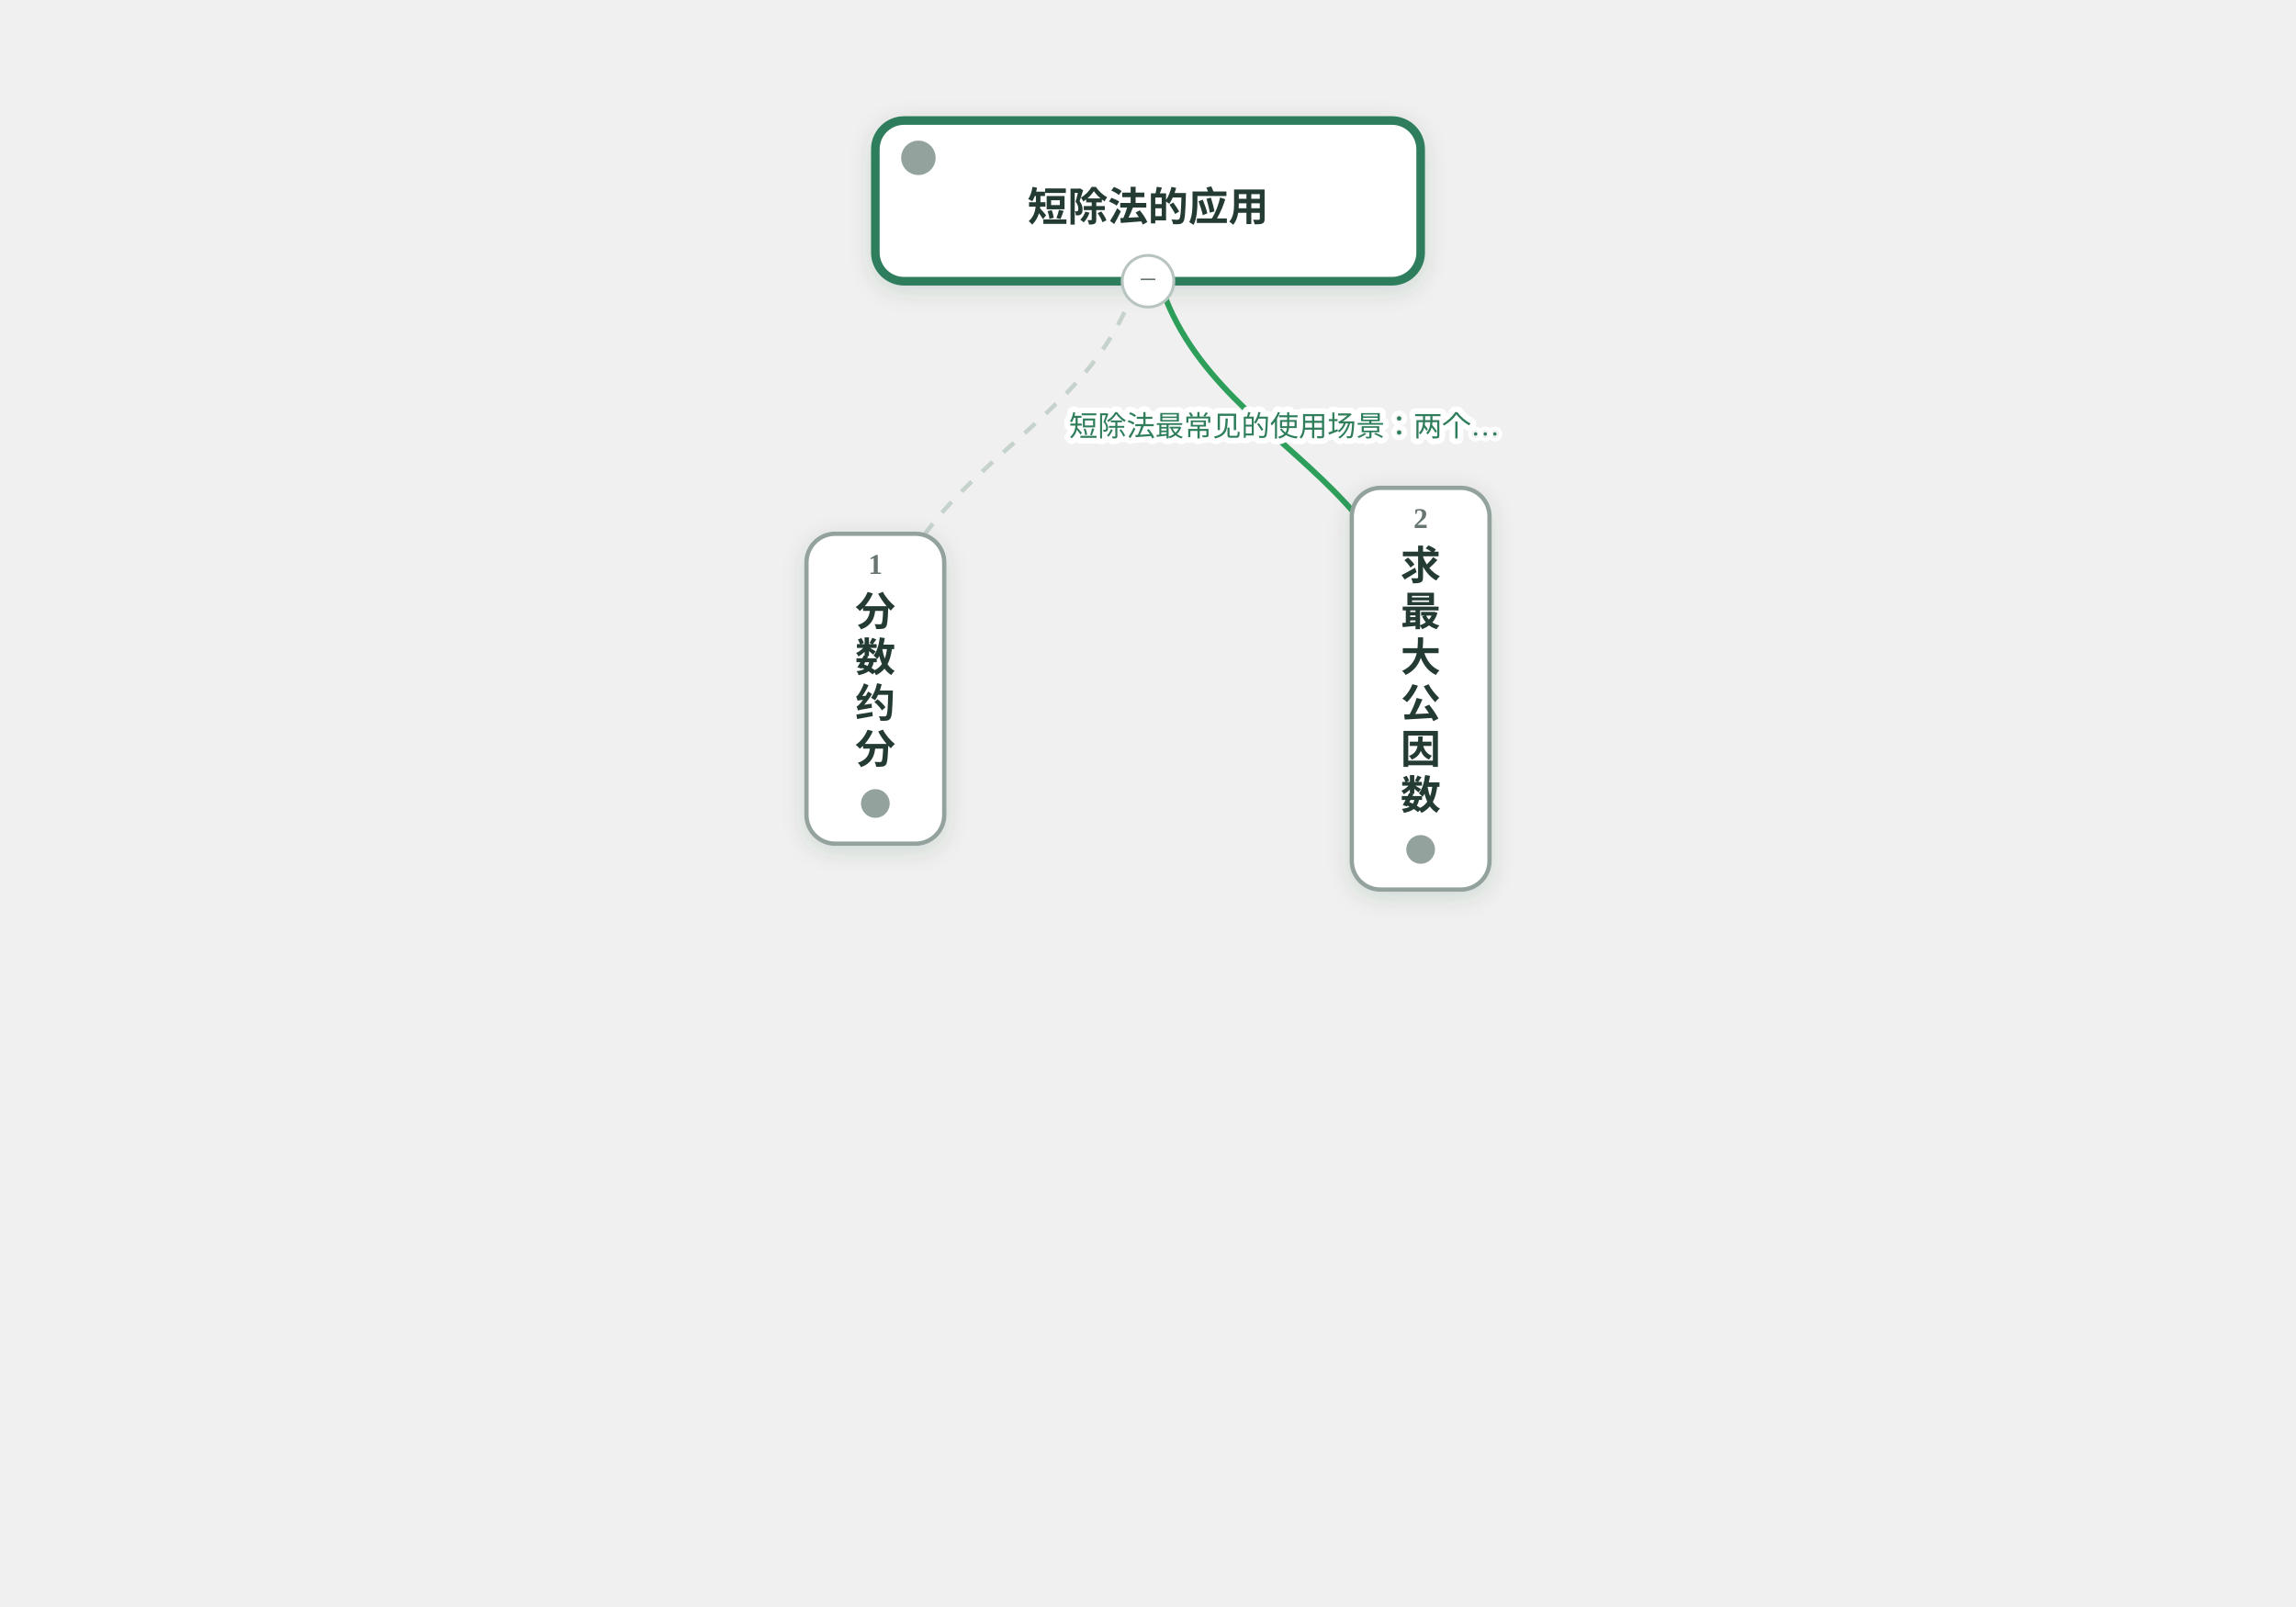
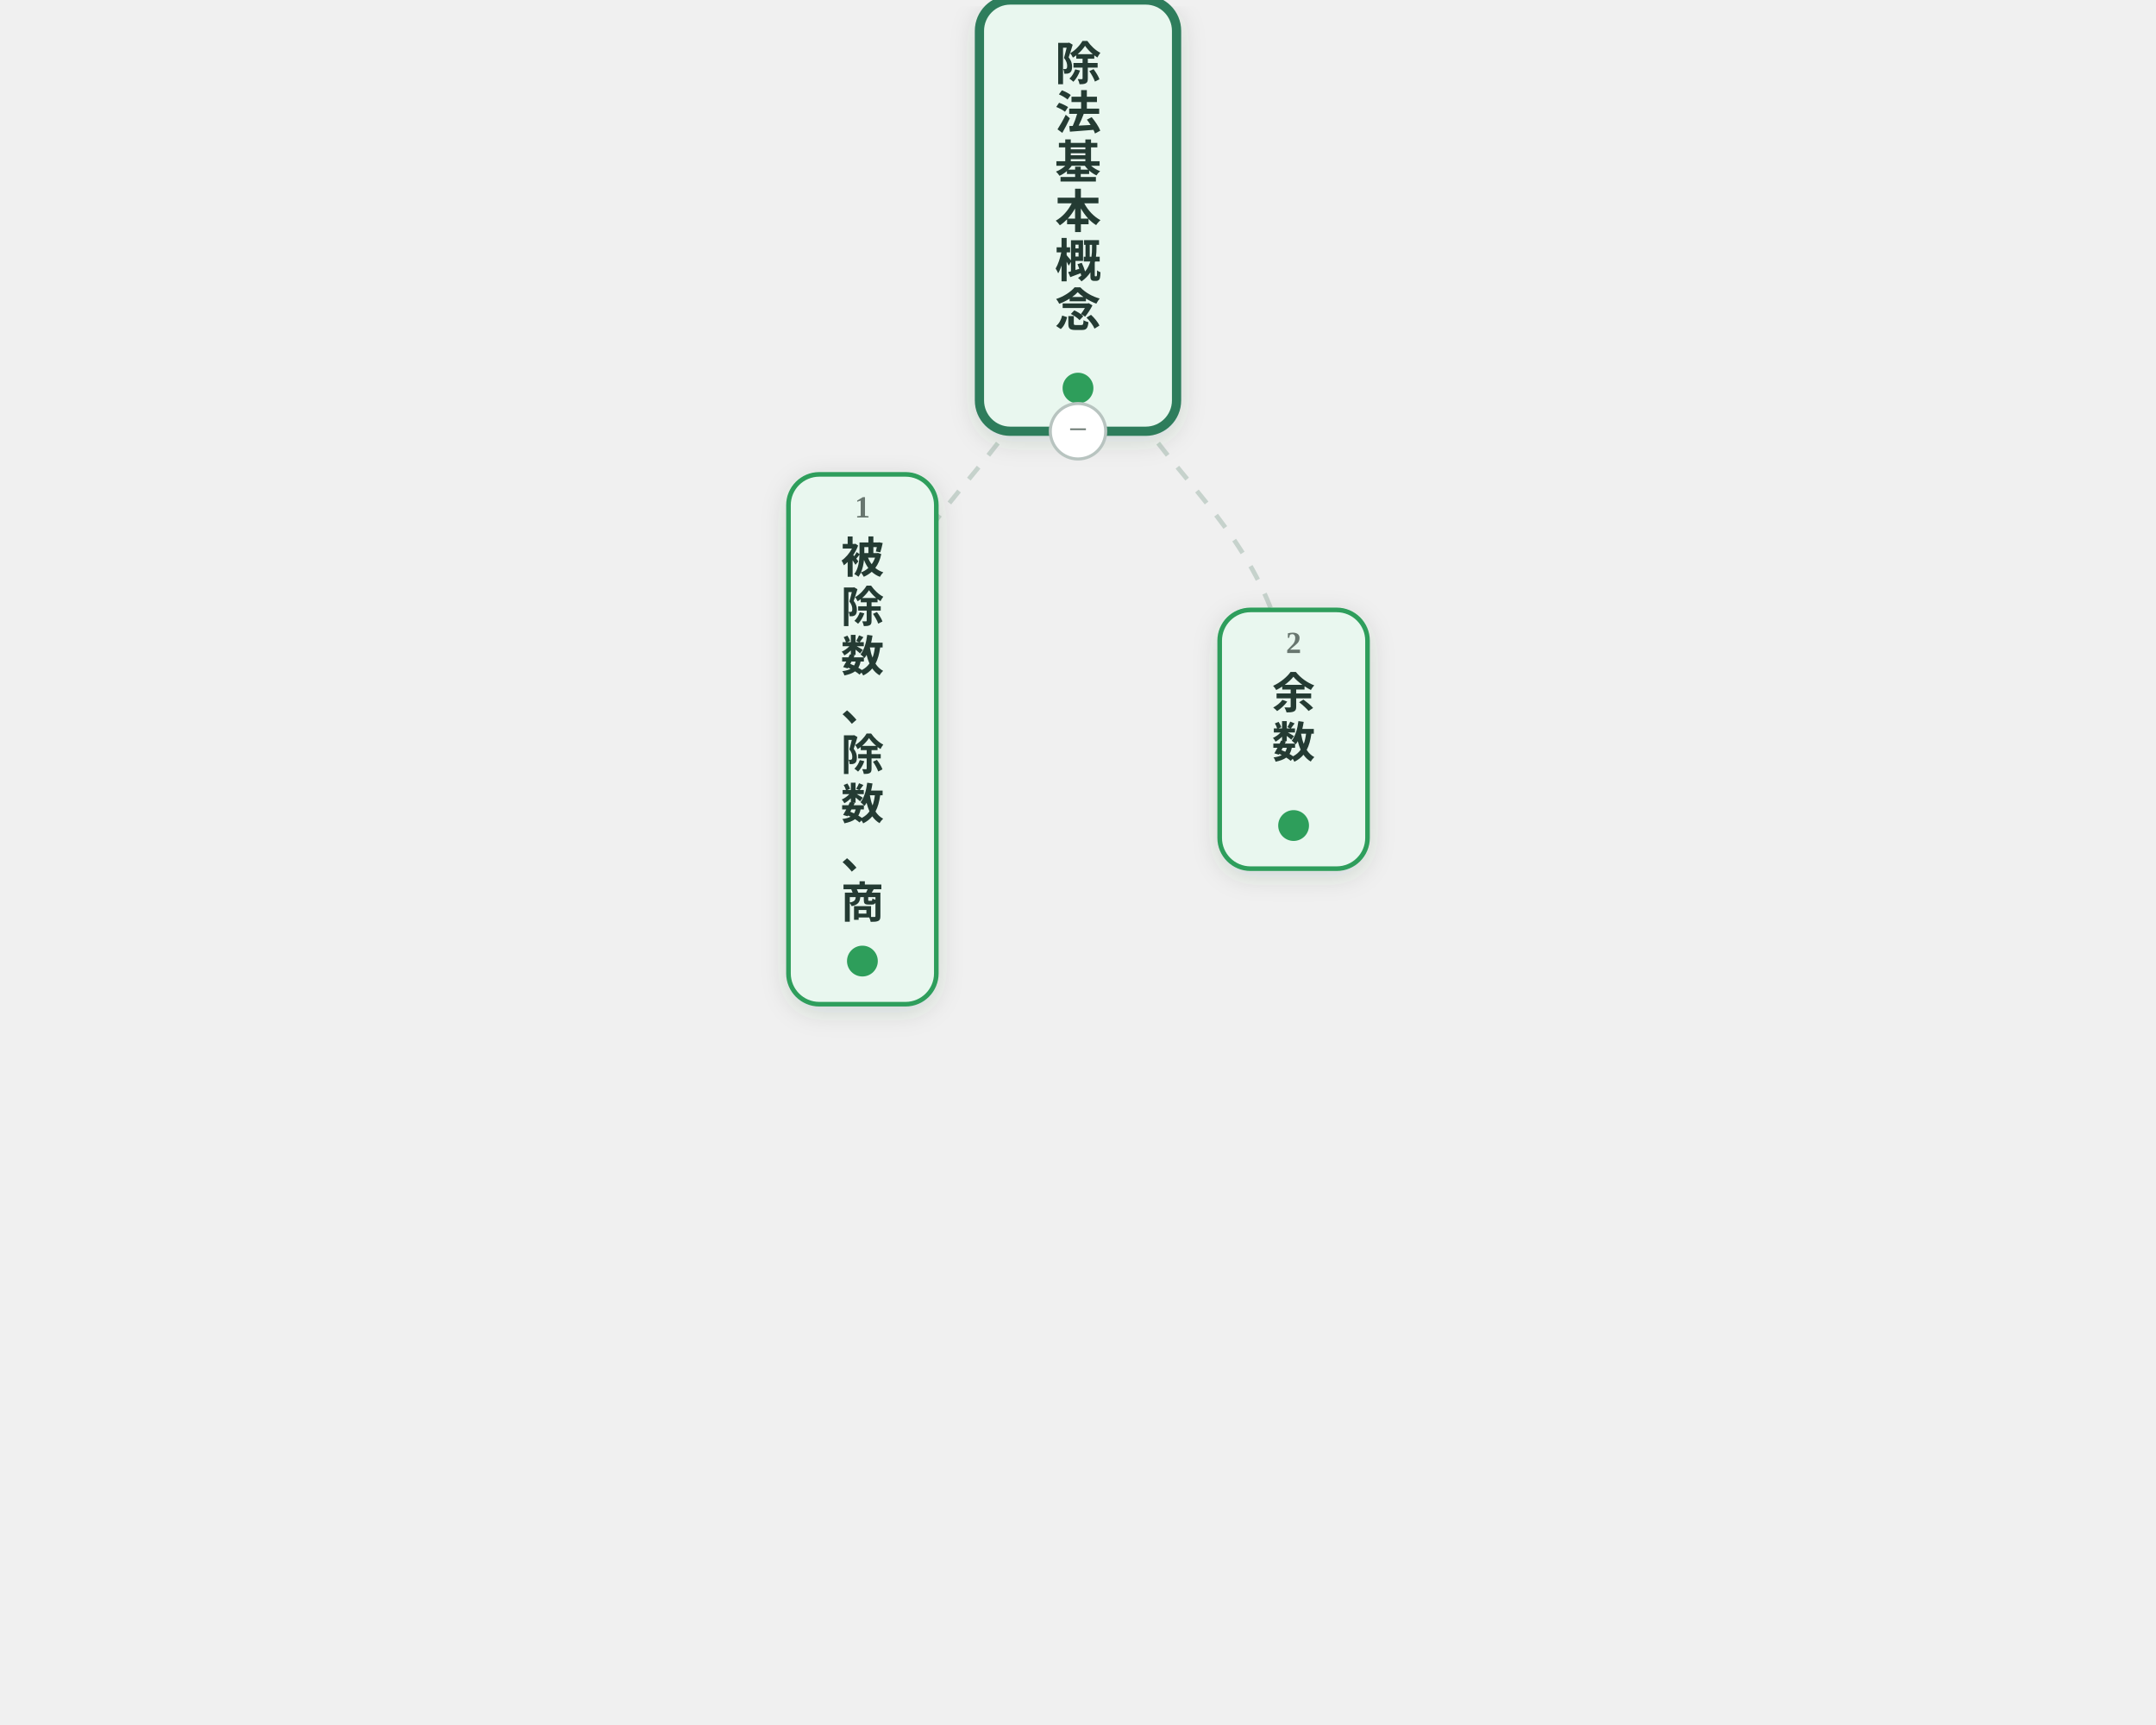
- <svg xmlns="http://www.w3.org/2000/svg" id="s" viewBox="0 0 800 560">
+ <svg xmlns="http://www.w3.org/2000/svg" id="s" viewBox="0 0 700 560">
  <defs>
    <filter id="card-shadow" x="-40%" y="-40%" width="180%" height="180%">
      <feDropShadow dx="0" dy="2" stdDeviation="4" flood-color="#1e3c2d" flood-opacity="0.14" />
    </filter>
  </defs>
-   <g class="zoom-group" transform="translate(400,70) scale(1)">
+   <g class="zoom-group" transform="translate(350,70) scale(1)">
    <g class="content-group">
      <g class="links">
-         <path class="link" d="M0,0C0,85,-95,85,-95,170" fill="none" stroke="#c6d2cc" stroke-width="1.5" stroke-dasharray="5 5" />
-         <path class="link lit" d="M0,0C0,85,95,85,95,170" fill="none" stroke="#2e9e5b" stroke-width="2" stroke-dasharray="none" />
-         <text class="edge-label" x="47.5" y="82" text-anchor="middle" font-size="10" fill="#2e7d5b" paint-order="stroke" stroke="#ffffff" stroke-width="4" stroke-linejoin="round" style="cursor: pointer;">短除法最常见的使用场景：两个…</text>
+         <path class="link" d="M0,0C0,85,-70,85,-70,170" fill="none" stroke="#c6d2cc" stroke-width="1.5" stroke-dasharray="5 5" />
+         <path class="link" d="M0,0C0,85,70,85,70,170" fill="none" stroke="#c6d2cc" stroke-width="1.5" stroke-dasharray="5 5" />
      </g>
      <g class="nodes">
        <g class="node" transform="translate(0,0)">
-           <rect x="-95" y="-28" width="190" height="56" rx="10" fill="#ffffff" stroke="#2e7d5b" stroke-width="3" filter="url(#card-shadow)" style="cursor: pointer;" />
-           <circle class="state-dot" cx="-80" cy="-15" r="6" fill="#93a29d" />
-           <text x="0" y="7" text-anchor="middle" font-size="14" font-weight="600" fill="#243b33">短除法的应用</text>
-           <circle class="collapse-toggle" cx="0" cy="28" r="9" fill="#ffffff" stroke="#b8c4c0" style="cursor: pointer;" />
-           <text x="0" y="31" text-anchor="middle" font-size="11" fill="#68766f" style="cursor: pointer;">−</text>
+           <rect x="-32" y="-70" width="64" height="140" rx="10" fill="#e9f7ef" stroke="#2e7d5b" stroke-width="3" filter="url(#card-shadow)" style="cursor: pointer;" />
+           <text x="0" y="-44" text-anchor="middle" font-size="15" font-weight="600" fill="#243b33">除</text>
+           <text x="0" y="-28" text-anchor="middle" font-size="15" font-weight="600" fill="#243b33">法</text>
+           <text x="0" y="-12" text-anchor="middle" font-size="15" font-weight="600" fill="#243b33">基</text>
+           <text x="0" y="4" text-anchor="middle" font-size="15" font-weight="600" fill="#243b33">本</text>
+           <text x="0" y="20" text-anchor="middle" font-size="15" font-weight="600" fill="#243b33">概</text>
+           <text x="0" y="36" text-anchor="middle" font-size="15" font-weight="600" fill="#243b33">念</text>
+           <circle class="state-dot" cx="0" cy="56" r="5" fill="#2e9e5b" />
+           <circle class="collapse-toggle" cx="0" cy="70" r="9" fill="#ffffff" stroke="#b8c4c0" style="cursor: pointer;" />
+           <text x="0" y="73" text-anchor="middle" font-size="11" fill="#68766f" style="cursor: pointer;">−</text>
        </g>
-         <g class="node" transform="translate(-95,170)">
-           <rect x="-24" y="-54" width="48" height="108" rx="10" fill="#ffffff" stroke="#93a29d" stroke-width="1.5" filter="url(#card-shadow)" style="cursor: pointer;" />
-           <text x="0" y="-40" text-anchor="middle" font-size="10" font-weight="700" fill="#68766f">1</text>
-           <text x="0" y="-22" text-anchor="middle" font-size="14" font-weight="600" fill="#243b33">分</text>
-           <text x="0" y="-6" text-anchor="middle" font-size="14" font-weight="600" fill="#243b33">数</text>
-           <text x="0" y="10" text-anchor="middle" font-size="14" font-weight="600" fill="#243b33">约</text>
-           <text x="0" y="26" text-anchor="middle" font-size="14" font-weight="600" fill="#243b33">分</text>
-           <circle class="state-dot" cx="0" cy="40" r="5" fill="#93a29d" />
+         <g class="node" transform="translate(-70,170)">
+           <rect x="-24" y="-86" width="48" height="172" rx="10" fill="#e9f7ef" stroke="#2e9e5b" stroke-width="1.5" filter="url(#card-shadow)" style="cursor: pointer;" />
+           <text x="0" y="-72" text-anchor="middle" font-size="10" font-weight="700" fill="#68766f">1</text>
+           <text x="0" y="-54" text-anchor="middle" font-size="14" font-weight="600" fill="#243b33">被</text>
+           <text x="0" y="-38" text-anchor="middle" font-size="14" font-weight="600" fill="#243b33">除</text>
+           <text x="0" y="-22" text-anchor="middle" font-size="14" font-weight="600" fill="#243b33">数</text>
+           <text x="0" y="-6" text-anchor="middle" font-size="14" font-weight="600" fill="#243b33">、</text>
+           <text x="0" y="10" text-anchor="middle" font-size="14" font-weight="600" fill="#243b33">除</text>
+           <text x="0" y="26" text-anchor="middle" font-size="14" font-weight="600" fill="#243b33">数</text>
+           <text x="0" y="42" text-anchor="middle" font-size="14" font-weight="600" fill="#243b33">、</text>
+           <text x="0" y="58" text-anchor="middle" font-size="14" font-weight="600" fill="#243b33">商</text>
+           <circle class="state-dot" cx="0" cy="72" r="5" fill="#2e9e5b" />
        </g>
-         <g class="node" transform="translate(95,170)">
-           <rect x="-24" y="-70" width="48" height="140" rx="10" fill="#ffffff" stroke="#93a29d" stroke-width="1.5" filter="url(#card-shadow)" style="cursor: pointer;" />
-           <text x="0" y="-56" text-anchor="middle" font-size="10" font-weight="700" fill="#68766f">2</text>
-           <text x="0" y="-38" text-anchor="middle" font-size="14" font-weight="600" fill="#243b33">求</text>
-           <text x="0" y="-22" text-anchor="middle" font-size="14" font-weight="600" fill="#243b33">最</text>
-           <text x="0" y="-6" text-anchor="middle" font-size="14" font-weight="600" fill="#243b33">大</text>
-           <text x="0" y="10" text-anchor="middle" font-size="14" font-weight="600" fill="#243b33">公</text>
-           <text x="0" y="26" text-anchor="middle" font-size="14" font-weight="600" fill="#243b33">因</text>
-           <text x="0" y="42" text-anchor="middle" font-size="14" font-weight="600" fill="#243b33">数</text>
-           <circle class="state-dot" cx="0" cy="56" r="5" fill="#93a29d" />
+         <g class="node" transform="translate(70,170)">
+           <rect x="-24" y="-42" width="48" height="84" rx="10" fill="#e9f7ef" stroke="#2e9e5b" stroke-width="1.5" filter="url(#card-shadow)" style="cursor: pointer;" />
+           <text x="0" y="-28" text-anchor="middle" font-size="10" font-weight="700" fill="#68766f">2</text>
+           <text x="0" y="-10" text-anchor="middle" font-size="14" font-weight="600" fill="#243b33">余</text>
+           <text x="0" y="6" text-anchor="middle" font-size="14" font-weight="600" fill="#243b33">数</text>
+           <circle class="state-dot" cx="0" cy="28" r="5" fill="#2e9e5b" />
        </g>
      </g>
    </g>
  </g>
</svg>
